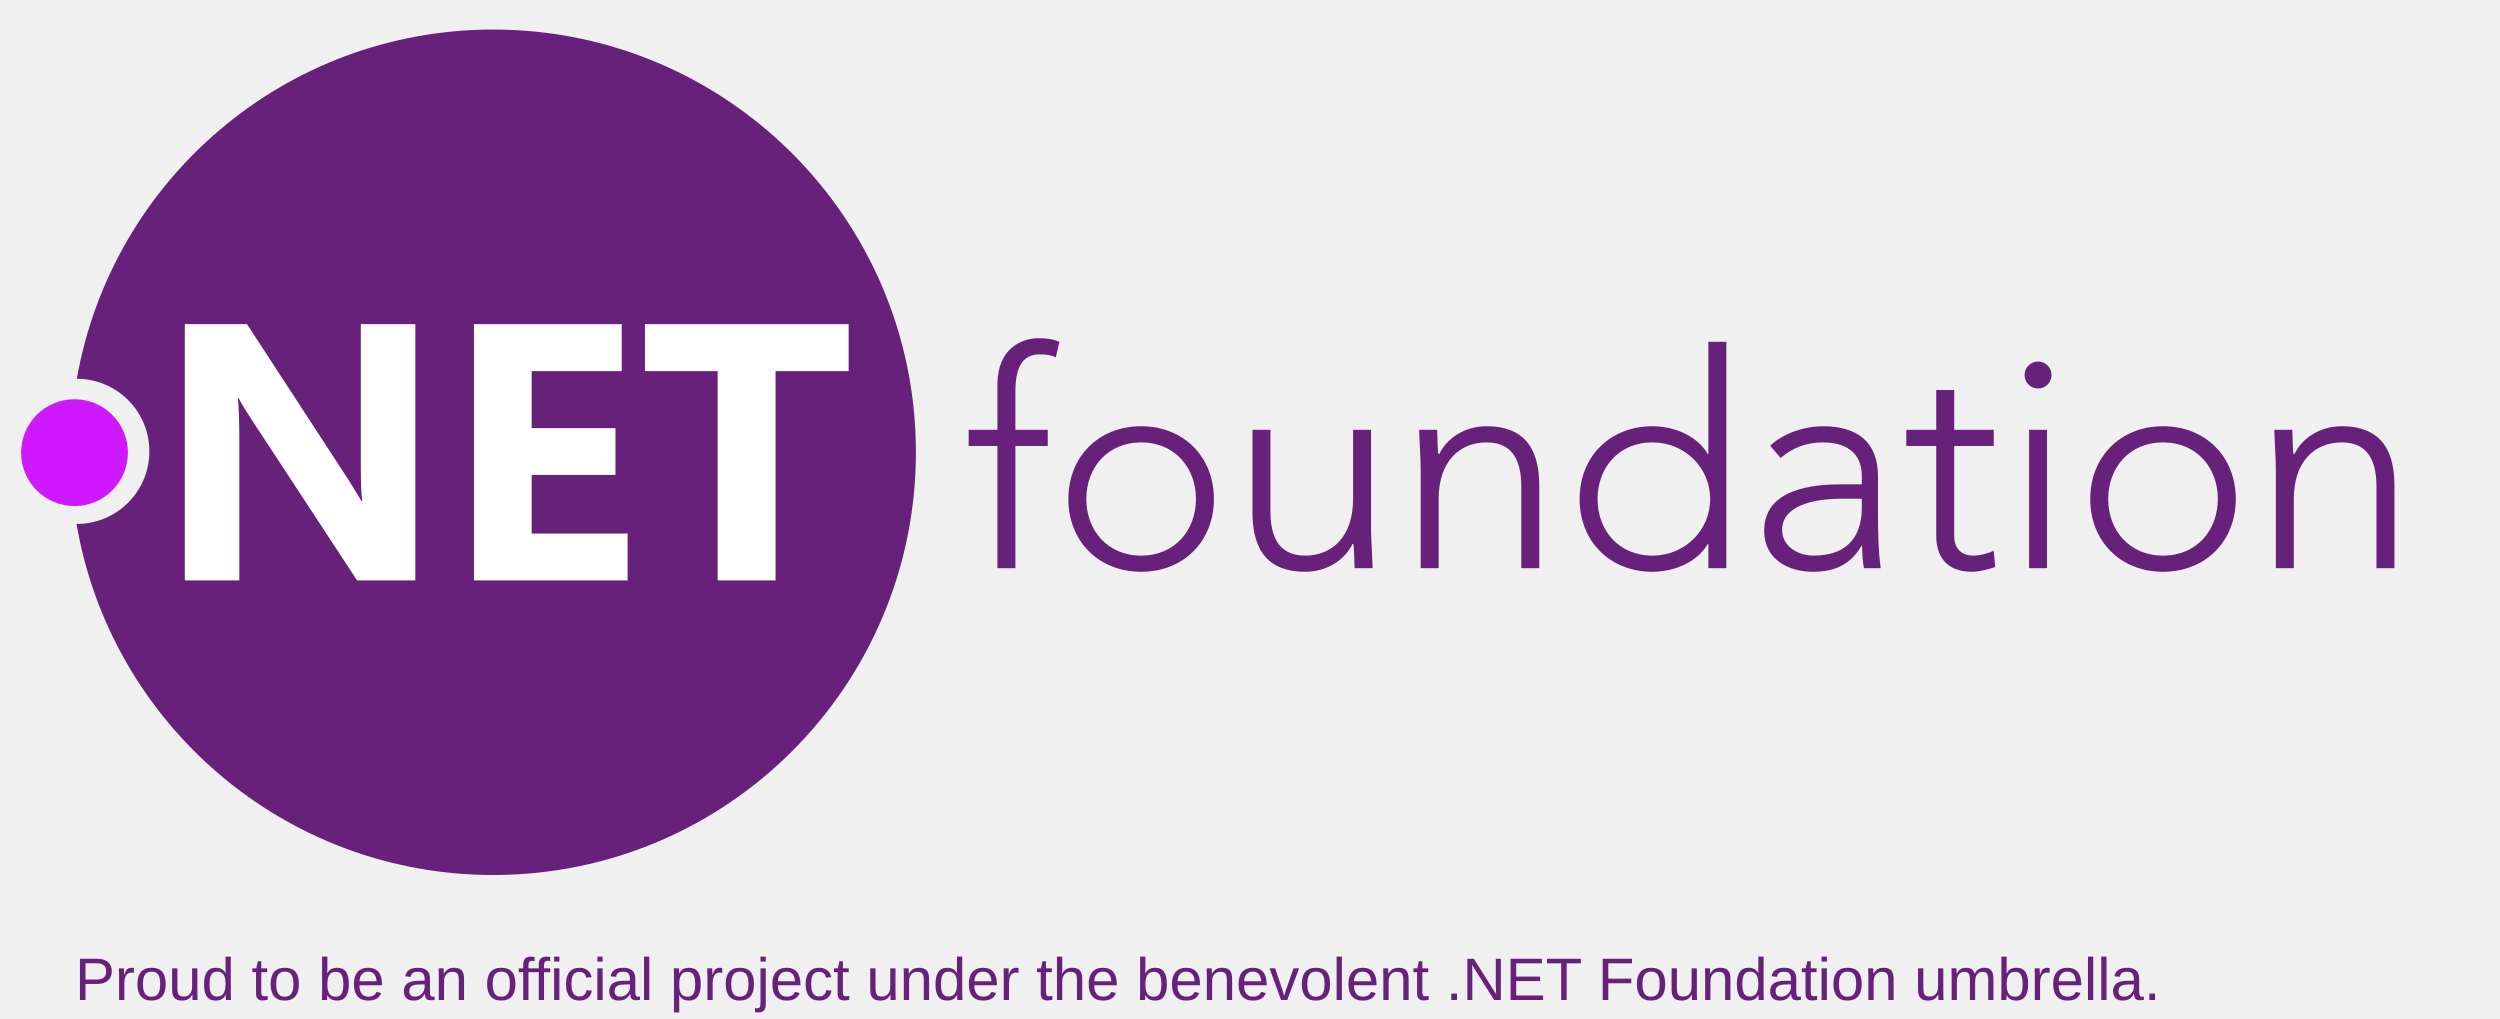
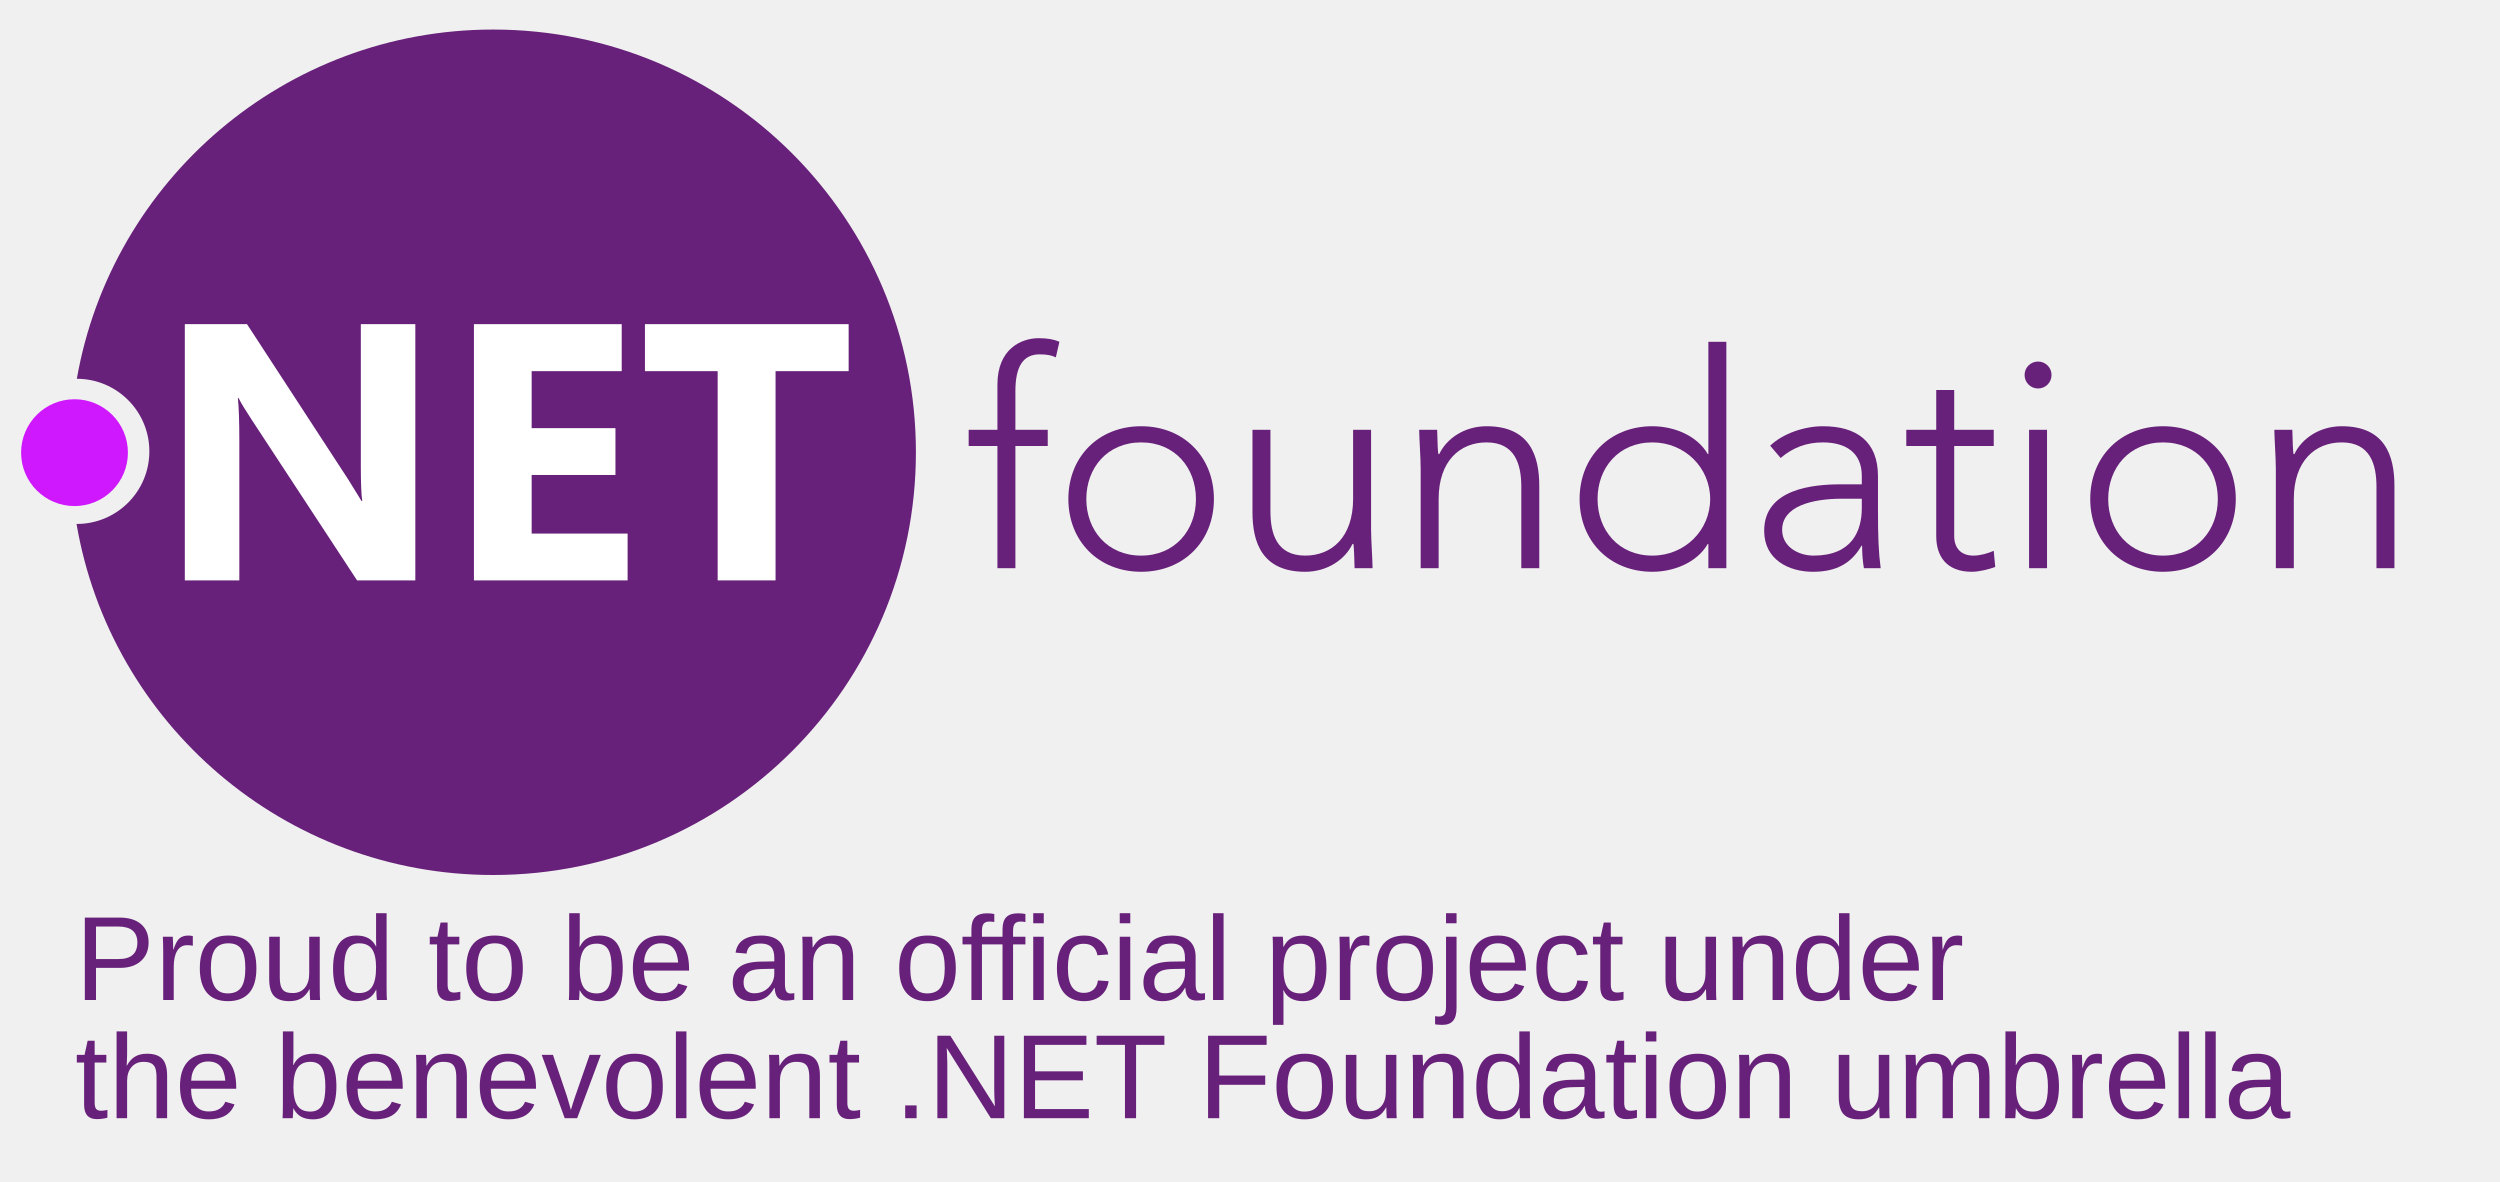
- <svg xmlns="http://www.w3.org/2000/svg" version="1.1" x="0" y="0" width="2750" height="1120" viewBox="0, 0, 2750, 1120" id="svg850">
+ <svg xmlns="http://www.w3.org/2000/svg" version="1.1" x="0" y="0" width="2750" height="1300" viewBox="0, 0, 2750, 1300" id="svg850">
  <defs id="defs854" />
  <path style="fill:#68217a" id="path819" d="m 542.5,32.5 c -229.24,0 -419.72,165.89 -457.982,384.168 44.065,0.035 79.777,35.764 79.777,79.837 0,44.092 -35.745,79.838 -79.84,79.838 -0.09,0 -0.177,-0.008 -0.267,-0.008 37.447,219.26 228.375,386.165 458.312,386.165 256.812,0 465,-208.188 465,-465 0,-256.812 -208.188,-465 -465,-465" />
  <path style="fill:#ffffff" id="path821" d="M 456.858,638.43 H 392.781 L 276.617,461.334 c -6.814,-10.352 -11.531,-18.149 -14.152,-23.39 h -0.786 c 1.048,10.483 1.572,25.683 1.572,45.601 V 638.43 H 203.302 V 356.57 h 68.401 l 111.84,171.593 14.152,22.997 h 0.786 c -1.048,-6.814 -1.572,-19.721 -1.572,-38.722 V 356.57 h 59.949 z" />
  <path style="fill:#ffffff" id="path823" d="M 690.366,638.43 H 521.328 V 356.57 H 683.88 v 51.694 h -99.064 v 62.701 H 677 v 51.498 h -92.184 v 64.47 h 105.55 z" />
  <path style="fill:#ffffff" id="path825" d="M 933.505,408.264 H 853.114 V 638.43 H 789.43 V 408.264 H 709.432 V 356.57 h 224.073 z" />
  <path style="fill:#cf18fd" id="path847" d="m 140.706,497.917 c 0,32.447 -26.302,58.75 -58.75,58.75 -32.447,0 -58.75,-26.303 -58.75,-58.75 0,-32.448 26.303,-58.75 58.75,-58.75 32.448,0 58.75,26.302 58.75,58.75" />
  <g aria-label="foundation" style="font-style:normal;font-variant:normal;font-weight:normal;font-stretch:normal;font-size:329.433px;line-height:1.25;font-family:'Avenir LT Std';-inkscape-font-specification:'Avenir LT Std';letter-spacing:0px;word-spacing:0px;fill:#68217a;fill-opacity:1;stroke:none;stroke-width:3.432" id="text1407">
    <path d="m 1097.166,625.006 h 19.766 v -134.409 h 35.579 V 472.808 h -35.579 v -42.497 c 0,-27.343 8.565,-40.52 26.684,-40.52 7.577,0 13.177,0.988 17.789,3.294 l 3.953,-17.13 c -5.93,-2.635 -13.177,-3.953 -22.731,-3.953 -19.436,0 -45.462,11.86 -45.462,51.062 v 49.744 h -31.625 v 17.789 h 31.625 z" style="stroke-width:3.432" id="path5139" />
    <path d="m 1175.2,548.907 c 0,46.45 33.273,80.052 80.052,80.052 46.779,0 80.052,-33.602 80.052,-80.052 0,-46.45 -33.273,-80.052 -80.052,-80.052 -46.779,0 -80.052,33.602 -80.052,80.052 z m 19.766,0 c 0,-34.261 23.06,-62.263 60.286,-62.263 37.226,0 60.286,28.002 60.286,62.263 0,34.261 -23.06,62.263 -60.286,62.263 -37.226,0 -60.286,-28.002 -60.286,-62.263 z" style="stroke-width:3.432" id="path5141" />
    <path d="m 1508.174,472.808 h -19.766 v 76.099 c 0,41.838 -23.39,62.263 -52.709,62.263 -31.296,0 -38.214,-24.049 -38.214,-48.756 V 472.808 h -19.766 v 90.594 c 0,33.273 10.542,65.557 57.98,65.557 24.707,0 44.144,-13.836 52.05,-30.637 h 0.988 c 0.659,2.965 0.988,15.483 1.318,26.684 h 19.766 c 0,-7.906 -1.647,-31.626 -1.647,-42.826 z" style="stroke-width:3.432" id="path5143" />
    <path d="m 1562.742,625.006 h 19.766 v -76.099 c 0,-41.838 23.39,-62.263 52.709,-62.263 31.296,0 38.214,24.049 38.214,48.756 v 89.606 h 19.766 v -90.594 c 0,-33.273 -10.542,-65.557 -57.98,-65.557 -24.707,0 -44.144,13.836 -52.05,30.637 h -0.988 c -0.659,-2.965 -0.988,-15.483 -1.318,-26.684 h -19.766 c 0,7.906 1.647,31.626 1.647,42.826 z" style="stroke-width:3.432" id="path5145" />
    <path d="m 1879.208,625.006 h 19.766 V 375.955 h -19.766 v 123.537 h -0.659 c -12.189,-21.084 -38.214,-30.637 -60.945,-30.637 -46.779,0 -80.052,33.602 -80.052,80.052 0,46.45 33.273,80.052 80.052,80.052 22.731,0 48.756,-9.554 60.945,-30.637 h 0.659 z m 1.977,-76.099 c 0,34.261 -27.672,62.263 -63.581,62.263 -37.226,0 -60.286,-28.002 -60.286,-62.263 0,-34.261 23.06,-62.263 60.286,-62.263 35.908,0 63.581,28.002 63.581,62.263 z" style="stroke-width:3.432" id="path5147" />
    <path d="m 2065.775,523.87 c 0,-38.544 -23.719,-55.015 -60.616,-55.015 -19.766,0 -43.485,7.577 -57.98,21.413 l 11.53,13.507 c 13.507,-11.53 28.661,-17.13 46.45,-17.13 24.378,0 42.826,10.542 42.826,36.896 v 9.224 h -23.06 c -29.978,0 -84.335,4.612 -84.335,51.062 0,32.284 27.672,45.132 53.697,45.132 25.696,0 42.167,-9.224 53.368,-28.661 h 0.659 c 0,8.565 0.659,17.13 1.977,24.707 h 18.448 c -2.306,-17.46 -2.965,-34.261 -2.965,-63.91 z m -17.789,24.707 v 10.212 c 0,25.366 -10.871,52.38 -53.039,52.38 -16.472,0 -34.59,-9.554 -34.59,-28.331 0,-26.025 32.943,-34.261 65.886,-34.261 z" style="stroke-width:3.432" id="path5149" />
    <path d="m 2193.111,472.808 h -43.485 v -43.815 h -19.766 v 43.815 h -32.943 v 17.789 h 32.943 v 99.159 c 0,21.743 10.871,39.202 39.203,39.202 7.577,0 18.448,-2.635 25.696,-5.271 l -1.647,-17.789 c -6.918,2.965 -14.824,5.271 -22.401,5.271 -13.177,0 -21.084,-7.906 -21.084,-21.413 v -99.159 h 43.485 z" style="stroke-width:3.432" id="path5151" />
    <path d="m 2231.979,625.006 h 19.766 V 472.808 h -19.766 z m -4.941,-212.484 c 0,8.236 6.589,14.824 14.824,14.824 8.236,0 14.825,-6.589 14.825,-14.824 0,-8.236 -6.589,-14.824 -14.825,-14.824 -8.236,0 -14.824,6.589 -14.824,14.824 z" style="stroke-width:3.432" id="path5153" />
    <path d="m 2299.26,548.907 c 0,46.45 33.273,80.052 80.052,80.052 46.779,0 80.052,-33.602 80.052,-80.052 0,-46.45 -33.273,-80.052 -80.052,-80.052 -46.779,0 -80.052,33.602 -80.052,80.052 z m 19.766,0 c 0,-34.261 23.06,-62.263 60.286,-62.263 37.226,0 60.286,28.002 60.286,62.263 0,34.261 -23.06,62.263 -60.286,62.263 -37.226,0 -60.286,-28.002 -60.286,-62.263 z" style="stroke-width:3.432" id="path5155" />
    <path d="m 2503.426,625.006 h 19.766 v -76.099 c 0,-41.838 23.39,-62.263 52.709,-62.263 31.296,0 38.214,24.049 38.214,48.756 v 89.606 h 19.766 v -90.594 c 0,-33.273 -10.542,-65.557 -57.98,-65.557 -24.707,0 -44.144,13.836 -52.05,30.637 h -0.988 c -0.659,-2.965 -0.988,-15.483 -1.318,-26.684 h -19.766 c 0,7.906 1.647,31.626 1.647,42.826 z" style="stroke-width:3.432" id="path5157" />
-     <text x="3%" y="1100" fill="#68217a" font-family="Arial, Helvetica, sans-serif" font-size="20%">Proud to be an official project under the benevolent .NET Foundation umbrella.</text>
+     <text x="3%" y="1100" fill="#68217a" font-family="Arial, Helvetica, sans-serif" font-size="40%">Proud to be an official project under</text>
+     <text x="3%" y="1230" fill="#68217a" font-family="Arial, Helvetica, sans-serif" font-size="40%">the benevolent .NET Foundation umbrella</text>
  </g>
</svg>
